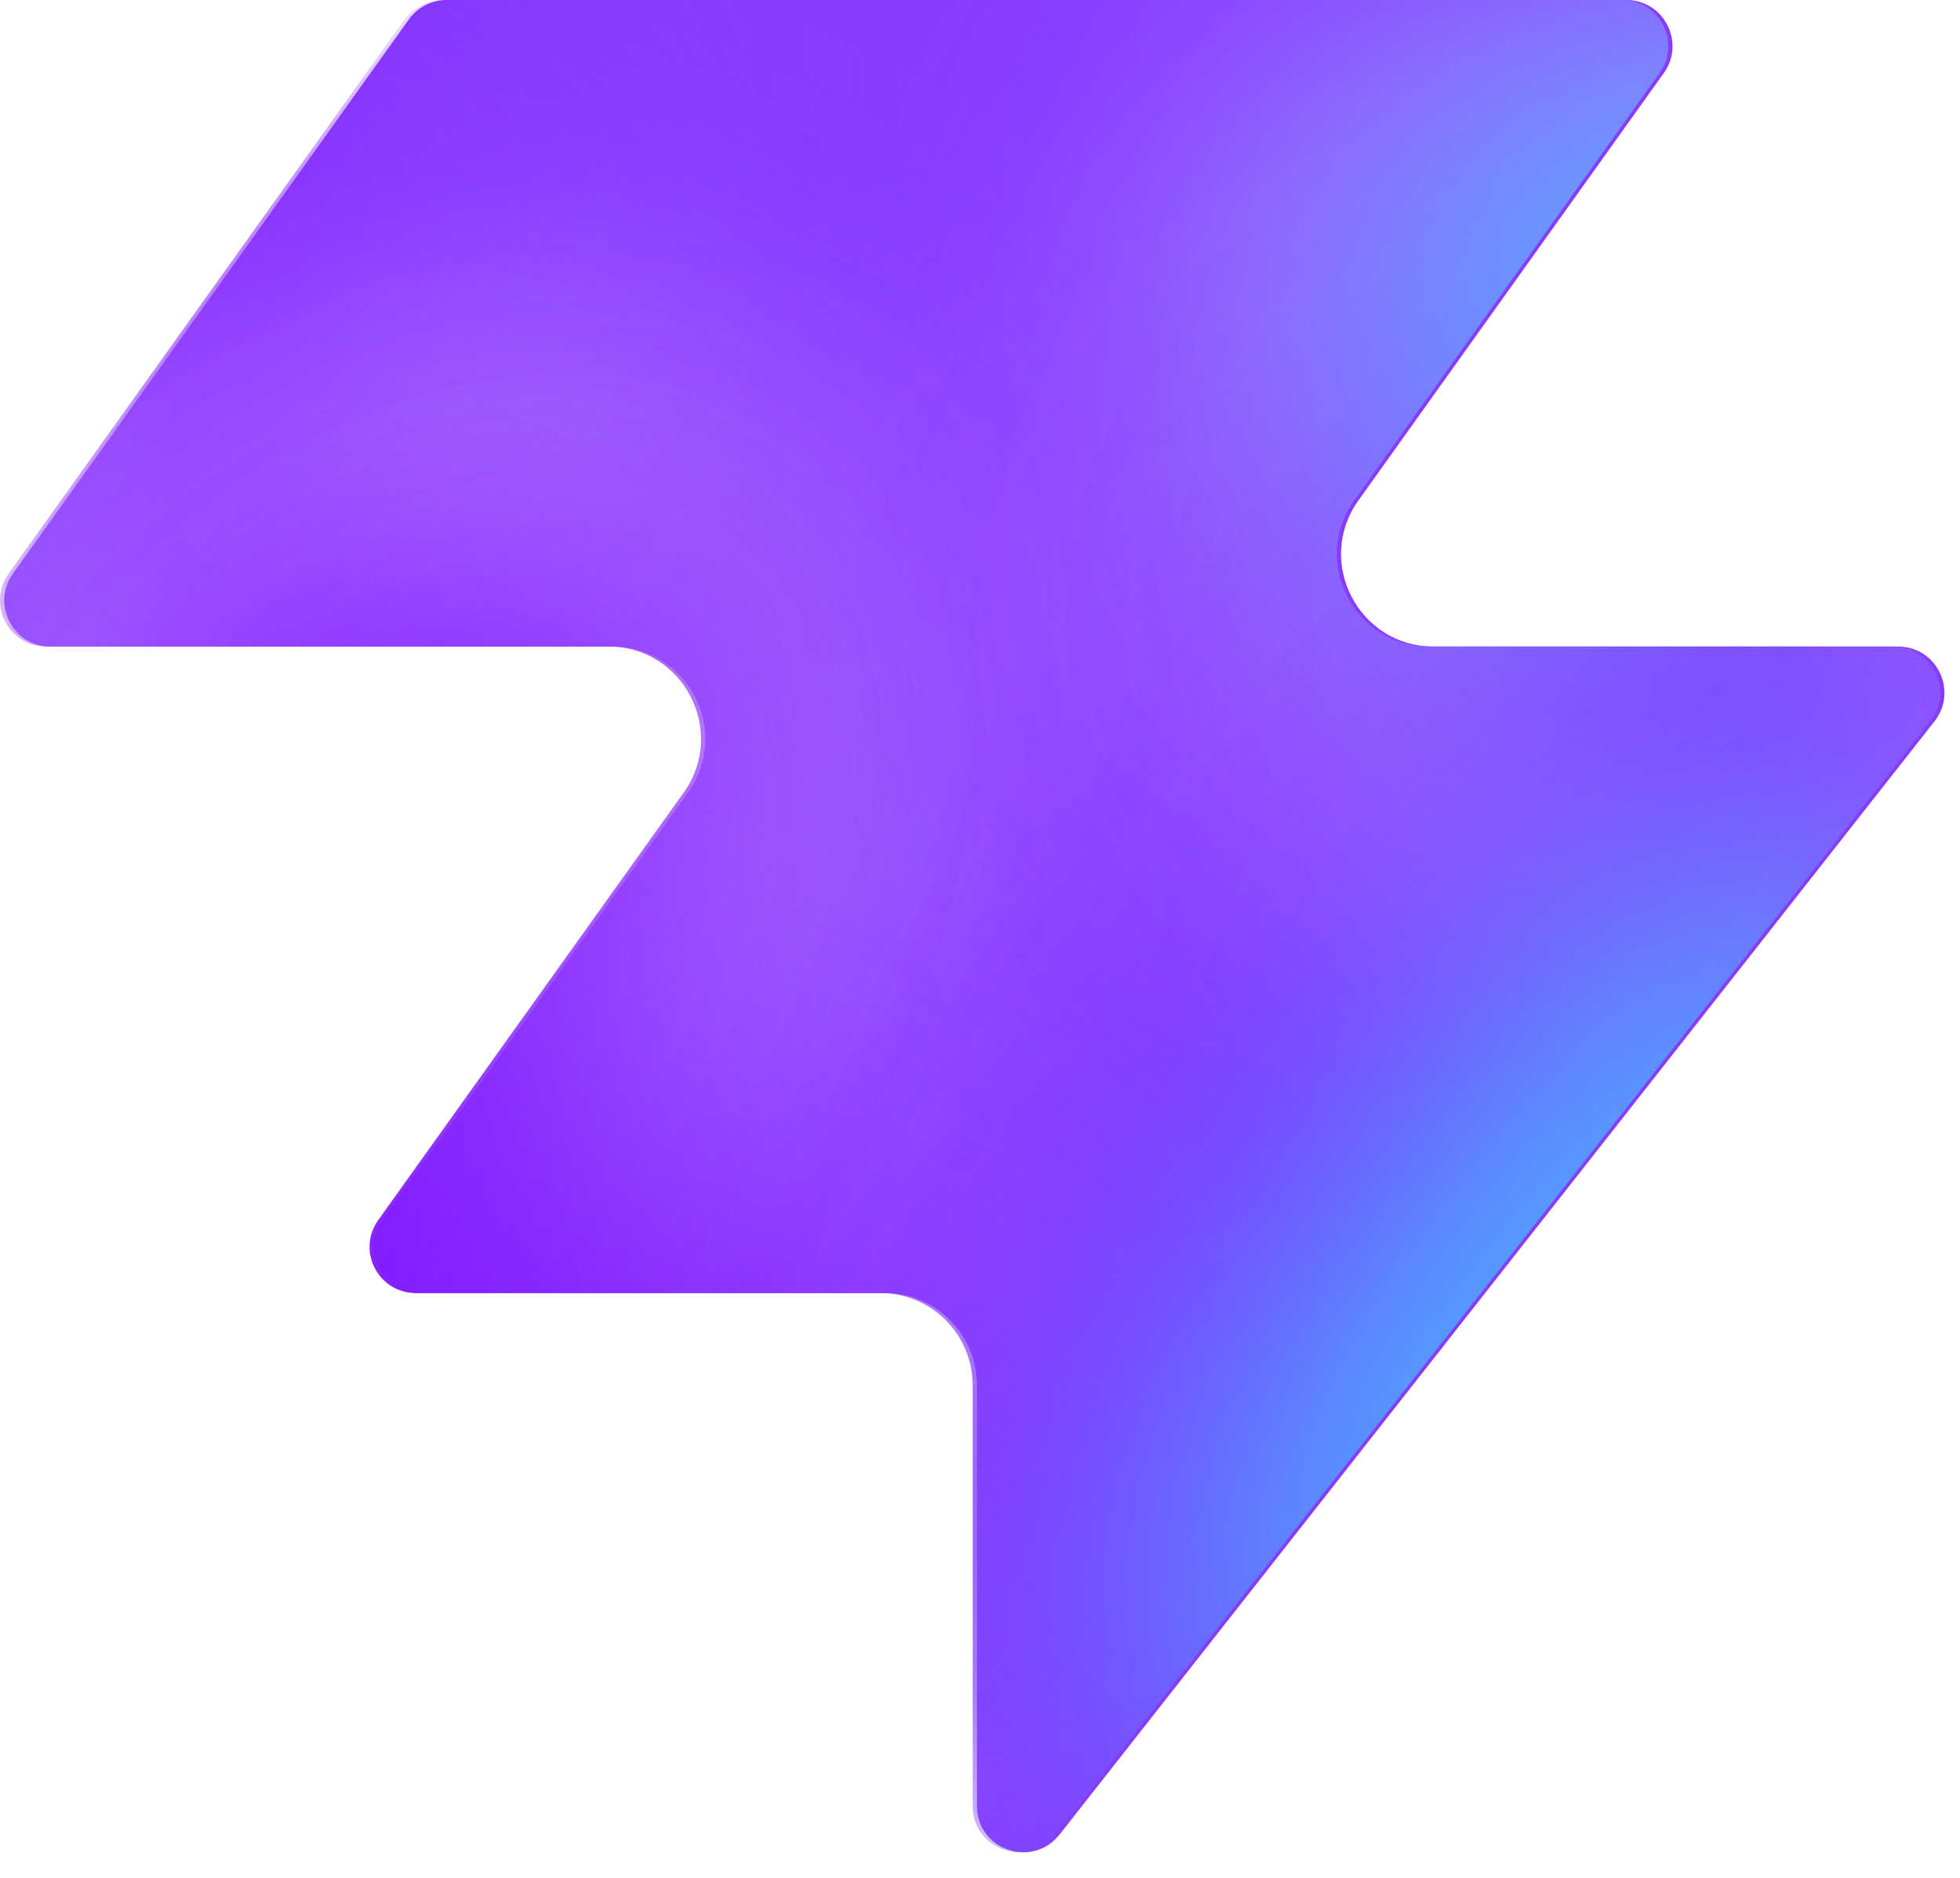
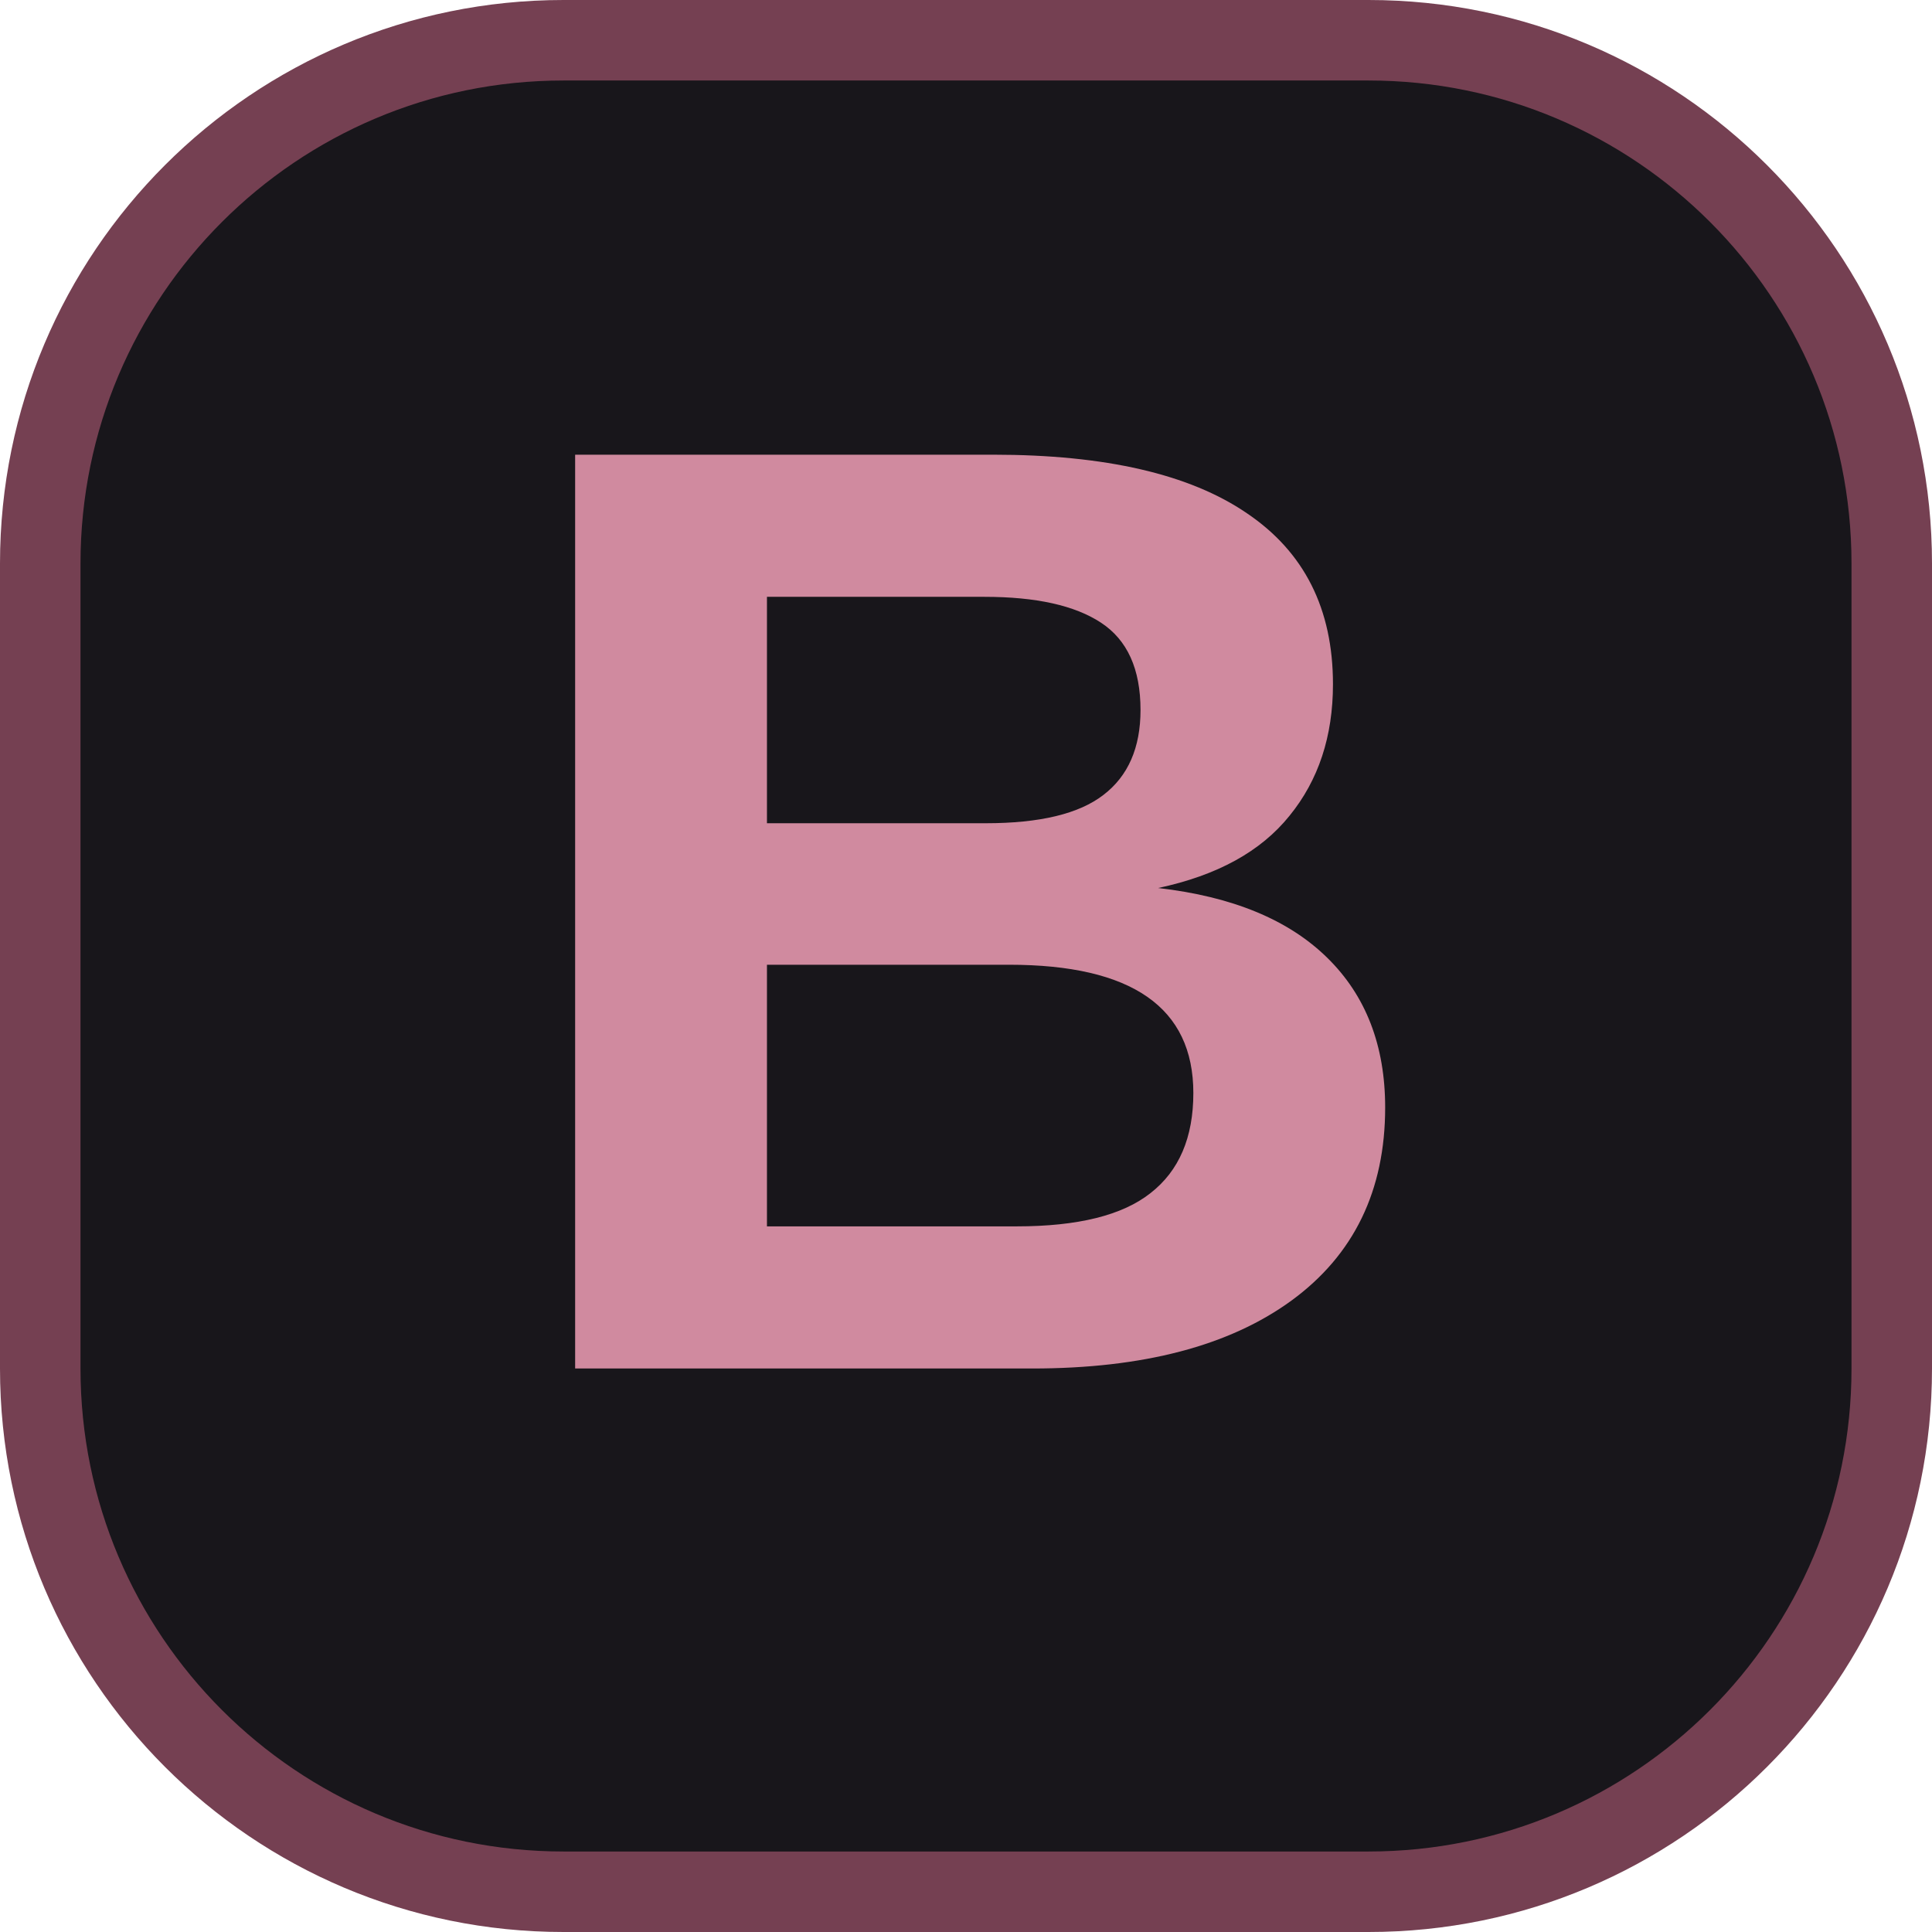
- <svg xmlns="http://www.w3.org/2000/svg" width="48" height="46" fill="none" viewBox="0 0 48 46">
-   <path fill="#863bff" d="M25.946 44.938c-.664.845-2.021.375-2.021-.698V33.937a2.26 2.26 0 0 0-2.262-2.262H10.287c-.92 0-1.456-1.04-.92-1.788l7.48-10.471c1.07-1.497 0-3.578-1.842-3.578H1.237c-.92 0-1.456-1.04-.92-1.788L10.013.474c.214-.297.556-.474.92-.474h28.894c.92 0 1.456 1.04.92 1.788l-7.48 10.471c-1.07 1.498 0 3.579 1.842 3.579h11.377c.943 0 1.473 1.088.89 1.83L25.947 44.94z" style="fill:#863bff;fill:color(display-p3 .525 .23 1);fill-opacity:1" />
-   <mask id="a" width="48" height="46" x="0" y="0" maskUnits="userSpaceOnUse" style="mask-type:alpha">
-     <path fill="#000" d="M25.842 44.938c-.664.844-2.021.375-2.021-.698V33.937a2.26 2.26 0 0 0-2.262-2.262H10.183c-.92 0-1.456-1.04-.92-1.788l7.48-10.471c1.07-1.498 0-3.579-1.842-3.579H1.133c-.92 0-1.456-1.04-.92-1.787L9.91.473c.214-.297.556-.474.92-.474h28.894c.92 0 1.456 1.04.92 1.788l-7.48 10.471c-1.07 1.498 0 3.578 1.842 3.578h11.377c.943 0 1.473 1.088.89 1.832L25.843 44.94z" style="fill:#000;fill-opacity:1" />
-   </mask>
-   <g mask="url(#a)">
-     <g filter="url(#b)">
-       <ellipse cx="5.508" cy="14.704" fill="#ede6ff" rx="5.508" ry="14.704" style="fill:#ede6ff;fill:color(display-p3 .927 .903 1);fill-opacity:1" transform="matrix(.00324 1 1 -.00324 -4.47 31.516)" />
-     </g>
-     <g filter="url(#c)">
-       <ellipse cx="10.399" cy="29.851" fill="#ede6ff" rx="10.399" ry="29.851" style="fill:#ede6ff;fill:color(display-p3 .927 .903 1);fill-opacity:1" transform="matrix(.00324 1 1 -.00324 -39.328 7.883)" />
-     </g>
-     <g filter="url(#d)">
-       <ellipse cx="5.508" cy="30.487" fill="#7e14ff" rx="5.508" ry="30.487" style="fill:#7e14ff;fill:color(display-p3 .492 .077 1);fill-opacity:1" transform="rotate(89.814 -25.913 -14.639)scale(1 -1)" />
-     </g>
-     <g filter="url(#e)">
-       <ellipse cx="5.508" cy="30.599" fill="#7e14ff" rx="5.508" ry="30.599" style="fill:#7e14ff;fill:color(display-p3 .492 .077 1);fill-opacity:1" transform="rotate(89.814 -32.644 -3.334)scale(1 -1)" />
-     </g>
-     <g filter="url(#f)">
-       <ellipse cx="5.508" cy="30.599" fill="#7e14ff" rx="5.508" ry="30.599" style="fill:#7e14ff;fill:color(display-p3 .492 .077 1);fill-opacity:1" transform="matrix(.00324 1 1 -.00324 -34.34 30.47)" />
-     </g>
-     <g filter="url(#g)">
-       <ellipse cx="14.072" cy="22.078" fill="#ede6ff" rx="14.072" ry="22.078" style="fill:#ede6ff;fill:color(display-p3 .927 .903 1);fill-opacity:1" transform="rotate(93.35 24.506 48.493)scale(-1 1)" />
-     </g>
-     <g filter="url(#h)">
-       <ellipse cx="3.47" cy="21.501" fill="#7e14ff" rx="3.47" ry="21.501" style="fill:#7e14ff;fill:color(display-p3 .492 .077 1);fill-opacity:1" transform="rotate(89.009 28.708 47.59)scale(-1 1)" />
-     </g>
-     <g filter="url(#i)">
-       <ellipse cx="3.47" cy="21.501" fill="#7e14ff" rx="3.47" ry="21.501" style="fill:#7e14ff;fill:color(display-p3 .492 .077 1);fill-opacity:1" transform="rotate(89.009 28.708 47.59)scale(-1 1)" />
-     </g>
-     <g filter="url(#j)">
-       <ellipse cx=".387" cy="8.972" fill="#7e14ff" rx="4.407" ry="29.108" style="fill:#7e14ff;fill:color(display-p3 .492 .077 1);fill-opacity:1" transform="rotate(39.51 .387 8.972)" />
-     </g>
-     <g filter="url(#k)">
-       <ellipse cx="47.523" cy="-6.092" fill="#7e14ff" rx="4.407" ry="29.108" style="fill:#7e14ff;fill:color(display-p3 .492 .077 1);fill-opacity:1" transform="rotate(37.892 47.523 -6.092)" />
-     </g>
-     <g filter="url(#l)">
-       <ellipse cx="41.412" cy="6.333" fill="#47bfff" rx="5.971" ry="9.665" style="fill:#47bfff;fill:color(display-p3 .28 .748 1);fill-opacity:1" transform="rotate(37.892 41.412 6.333)" />
-     </g>
-     <g filter="url(#m)">
-       <ellipse cx="-1.879" cy="38.332" fill="#7e14ff" rx="4.407" ry="29.108" style="fill:#7e14ff;fill:color(display-p3 .492 .077 1);fill-opacity:1" transform="rotate(37.892 -1.88 38.332)" />
-     </g>
-     <g filter="url(#n)">
-       <ellipse cx="-1.879" cy="38.332" fill="#7e14ff" rx="4.407" ry="29.108" style="fill:#7e14ff;fill:color(display-p3 .492 .077 1);fill-opacity:1" transform="rotate(37.892 -1.88 38.332)" />
-     </g>
-     <g filter="url(#o)">
-       <ellipse cx="35.651" cy="29.907" fill="#7e14ff" rx="4.407" ry="29.108" style="fill:#7e14ff;fill:color(display-p3 .492 .077 1);fill-opacity:1" transform="rotate(37.892 35.651 29.907)" />
-     </g>
-     <g filter="url(#p)">
-       <ellipse cx="38.418" cy="32.4" fill="#47bfff" rx="5.971" ry="15.297" style="fill:#47bfff;fill:color(display-p3 .28 .748 1);fill-opacity:1" transform="rotate(37.892 38.418 32.4)" />
-     </g>
-   </g>
-   <defs>
-     <filter id="b" width="60.045" height="41.654" x="-19.77" y="16.149" color-interpolation-filters="sRGB" filterUnits="userSpaceOnUse">
-       <feFlood flood-opacity="0" result="BackgroundImageFix" />
-       <feBlend in="SourceGraphic" in2="BackgroundImageFix" result="shape" />
-       <feGaussianBlur result="effect1_foregroundBlur_2002_17158" stdDeviation="7.659" />
-     </filter>
-     <filter id="c" width="90.34" height="51.437" x="-54.613" y="-7.533" color-interpolation-filters="sRGB" filterUnits="userSpaceOnUse">
-       <feFlood flood-opacity="0" result="BackgroundImageFix" />
-       <feBlend in="SourceGraphic" in2="BackgroundImageFix" result="shape" />
-       <feGaussianBlur result="effect1_foregroundBlur_2002_17158" stdDeviation="7.659" />
-     </filter>
-     <filter id="d" width="79.355" height="29.4" x="-49.64" y="2.03" color-interpolation-filters="sRGB" filterUnits="userSpaceOnUse">
-       <feFlood flood-opacity="0" result="BackgroundImageFix" />
-       <feBlend in="SourceGraphic" in2="BackgroundImageFix" result="shape" />
-       <feGaussianBlur result="effect1_foregroundBlur_2002_17158" stdDeviation="4.596" />
-     </filter>
-     <filter id="e" width="79.579" height="29.4" x="-45.045" y="20.029" color-interpolation-filters="sRGB" filterUnits="userSpaceOnUse">
-       <feFlood flood-opacity="0" result="BackgroundImageFix" />
-       <feBlend in="SourceGraphic" in2="BackgroundImageFix" result="shape" />
-       <feGaussianBlur result="effect1_foregroundBlur_2002_17158" stdDeviation="4.596" />
-     </filter>
-     <filter id="f" width="79.579" height="29.4" x="-43.513" y="21.178" color-interpolation-filters="sRGB" filterUnits="userSpaceOnUse">
-       <feFlood flood-opacity="0" result="BackgroundImageFix" />
-       <feBlend in="SourceGraphic" in2="BackgroundImageFix" result="shape" />
-       <feGaussianBlur result="effect1_foregroundBlur_2002_17158" stdDeviation="4.596" />
-     </filter>
-     <filter id="g" width="74.749" height="58.852" x="15.756" y="-17.901" color-interpolation-filters="sRGB" filterUnits="userSpaceOnUse">
-       <feFlood flood-opacity="0" result="BackgroundImageFix" />
-       <feBlend in="SourceGraphic" in2="BackgroundImageFix" result="shape" />
-       <feGaussianBlur result="effect1_foregroundBlur_2002_17158" stdDeviation="7.659" />
-     </filter>
-     <filter id="h" width="61.377" height="25.362" x="23.548" y="2.284" color-interpolation-filters="sRGB" filterUnits="userSpaceOnUse">
-       <feFlood flood-opacity="0" result="BackgroundImageFix" />
-       <feBlend in="SourceGraphic" in2="BackgroundImageFix" result="shape" />
-       <feGaussianBlur result="effect1_foregroundBlur_2002_17158" stdDeviation="4.596" />
-     </filter>
-     <filter id="i" width="61.377" height="25.362" x="23.548" y="2.284" color-interpolation-filters="sRGB" filterUnits="userSpaceOnUse">
-       <feFlood flood-opacity="0" result="BackgroundImageFix" />
-       <feBlend in="SourceGraphic" in2="BackgroundImageFix" result="shape" />
-       <feGaussianBlur result="effect1_foregroundBlur_2002_17158" stdDeviation="4.596" />
-     </filter>
-     <filter id="j" width="56.045" height="63.649" x="-27.636" y="-22.853" color-interpolation-filters="sRGB" filterUnits="userSpaceOnUse">
-       <feFlood flood-opacity="0" result="BackgroundImageFix" />
-       <feBlend in="SourceGraphic" in2="BackgroundImageFix" result="shape" />
-       <feGaussianBlur result="effect1_foregroundBlur_2002_17158" stdDeviation="4.596" />
-     </filter>
-     <filter id="k" width="54.814" height="64.646" x="20.116" y="-38.415" color-interpolation-filters="sRGB" filterUnits="userSpaceOnUse">
-       <feFlood flood-opacity="0" result="BackgroundImageFix" />
-       <feBlend in="SourceGraphic" in2="BackgroundImageFix" result="shape" />
-       <feGaussianBlur result="effect1_foregroundBlur_2002_17158" stdDeviation="4.596" />
-     </filter>
-     <filter id="l" width="33.541" height="35.313" x="24.641" y="-11.323" color-interpolation-filters="sRGB" filterUnits="userSpaceOnUse">
-       <feFlood flood-opacity="0" result="BackgroundImageFix" />
-       <feBlend in="SourceGraphic" in2="BackgroundImageFix" result="shape" />
-       <feGaussianBlur result="effect1_foregroundBlur_2002_17158" stdDeviation="4.596" />
-     </filter>
-     <filter id="m" width="54.814" height="64.646" x="-29.286" y="6.009" color-interpolation-filters="sRGB" filterUnits="userSpaceOnUse">
-       <feFlood flood-opacity="0" result="BackgroundImageFix" />
-       <feBlend in="SourceGraphic" in2="BackgroundImageFix" result="shape" />
-       <feGaussianBlur result="effect1_foregroundBlur_2002_17158" stdDeviation="4.596" />
-     </filter>
-     <filter id="n" width="54.814" height="64.646" x="-29.286" y="6.009" color-interpolation-filters="sRGB" filterUnits="userSpaceOnUse">
-       <feFlood flood-opacity="0" result="BackgroundImageFix" />
-       <feBlend in="SourceGraphic" in2="BackgroundImageFix" result="shape" />
-       <feGaussianBlur result="effect1_foregroundBlur_2002_17158" stdDeviation="4.596" />
-     </filter>
-     <filter id="o" width="54.814" height="64.646" x="8.244" y="-2.416" color-interpolation-filters="sRGB" filterUnits="userSpaceOnUse">
-       <feFlood flood-opacity="0" result="BackgroundImageFix" />
-       <feBlend in="SourceGraphic" in2="BackgroundImageFix" result="shape" />
-       <feGaussianBlur result="effect1_foregroundBlur_2002_17158" stdDeviation="4.596" />
-     </filter>
-     <filter id="p" width="39.409" height="43.623" x="18.713" y="10.588" color-interpolation-filters="sRGB" filterUnits="userSpaceOnUse">
-       <feFlood flood-opacity="0" result="BackgroundImageFix" />
-       <feBlend in="SourceGraphic" in2="BackgroundImageFix" result="shape" />
-       <feGaussianBlur result="effect1_foregroundBlur_2002_17158" stdDeviation="4.596" />
-     </filter>
-   </defs>
+ <svg xmlns="http://www.w3.org/2000/svg" viewBox="0 0 48 48">
+   <rect x="1" y="1" width="46" height="46" rx="13" fill="#18161b" stroke="#754052" stroke-width="2" />
+   <text x="24" y="34" fill="#d08a9f" font-family="Arial, Helvetica, sans-serif" font-size="33" font-weight="700" text-anchor="middle">B</text>
</svg>
